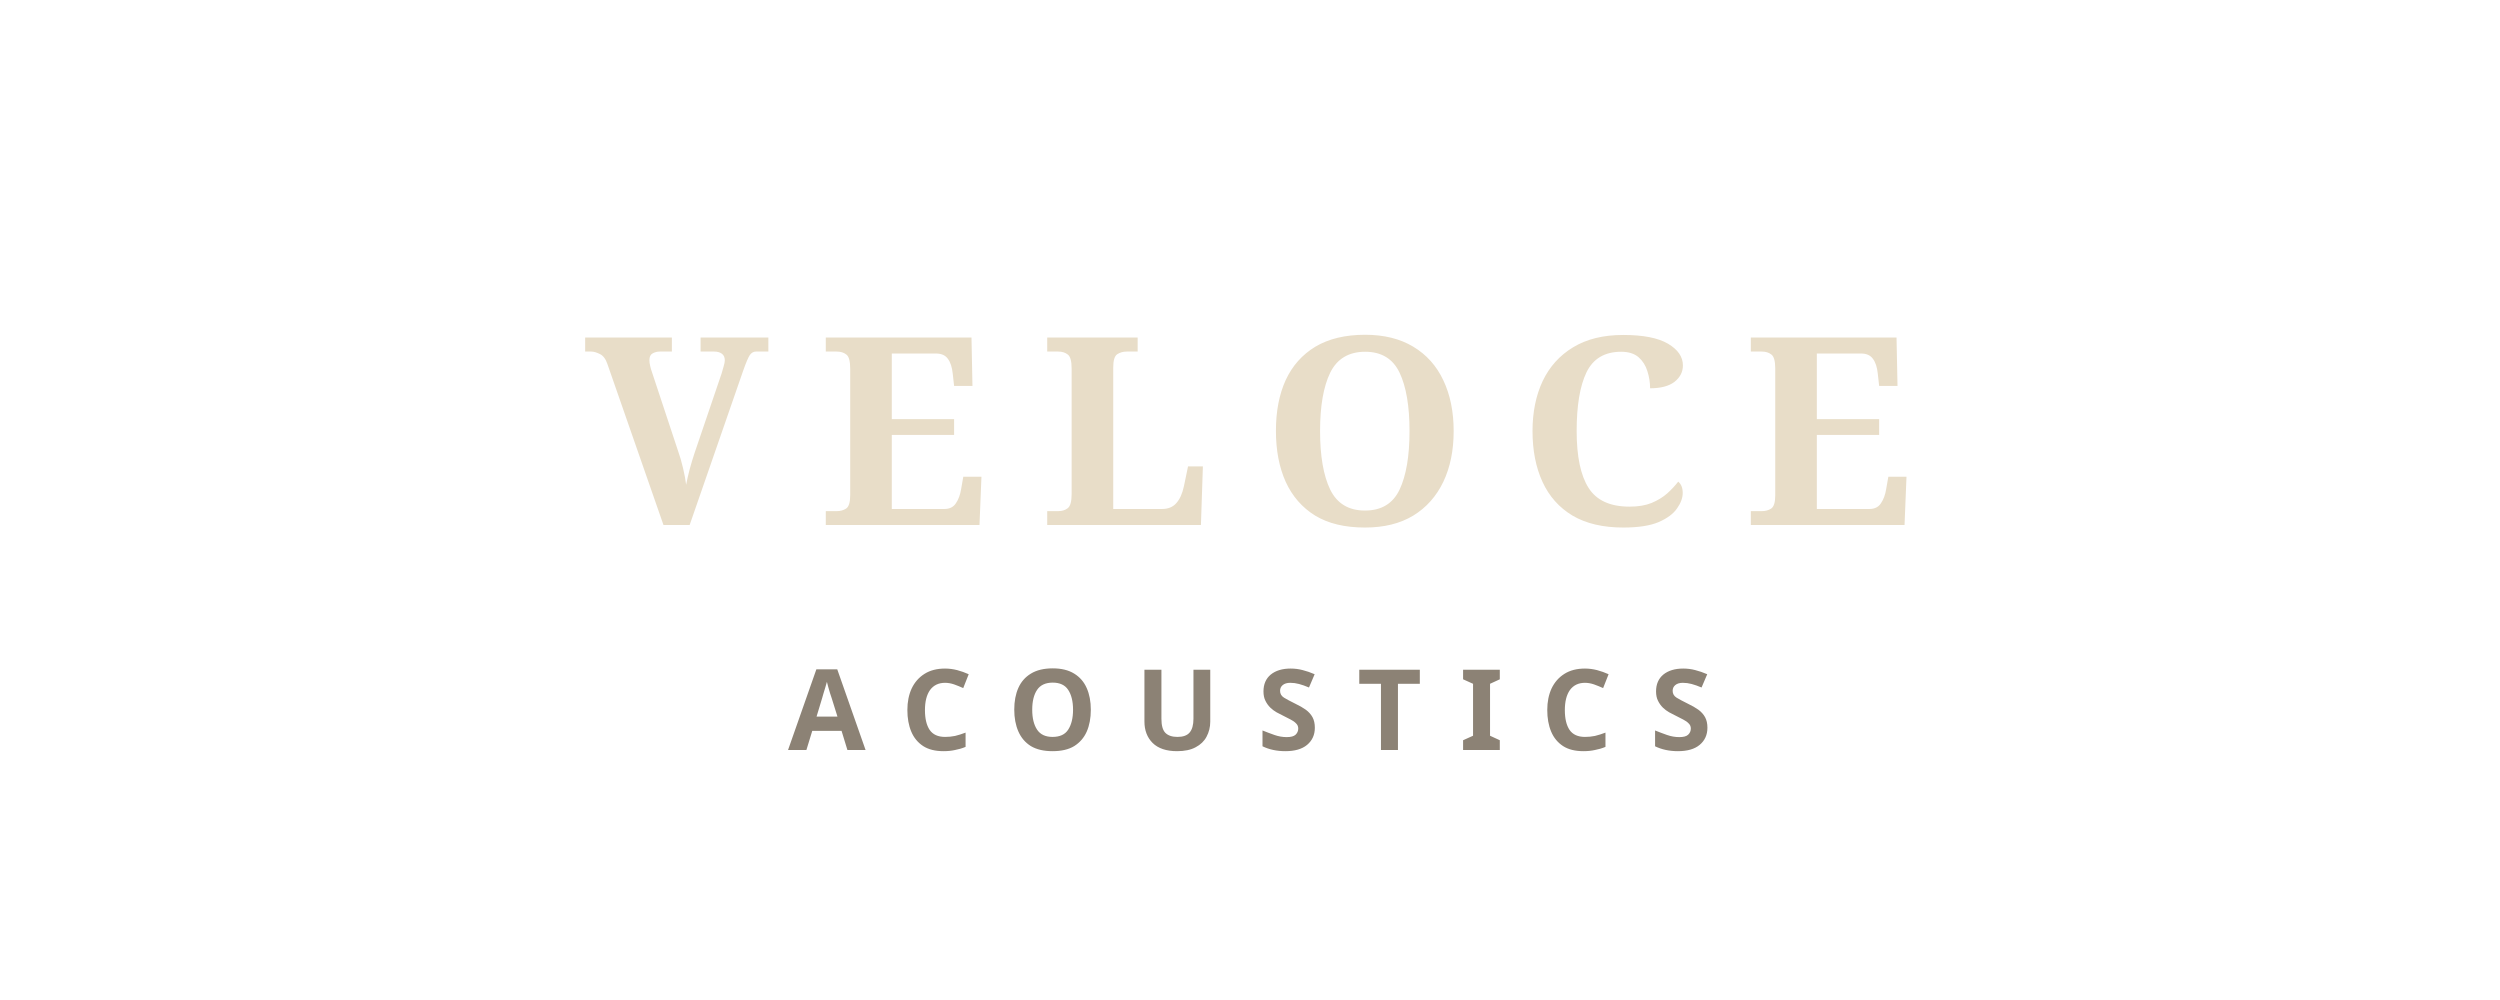
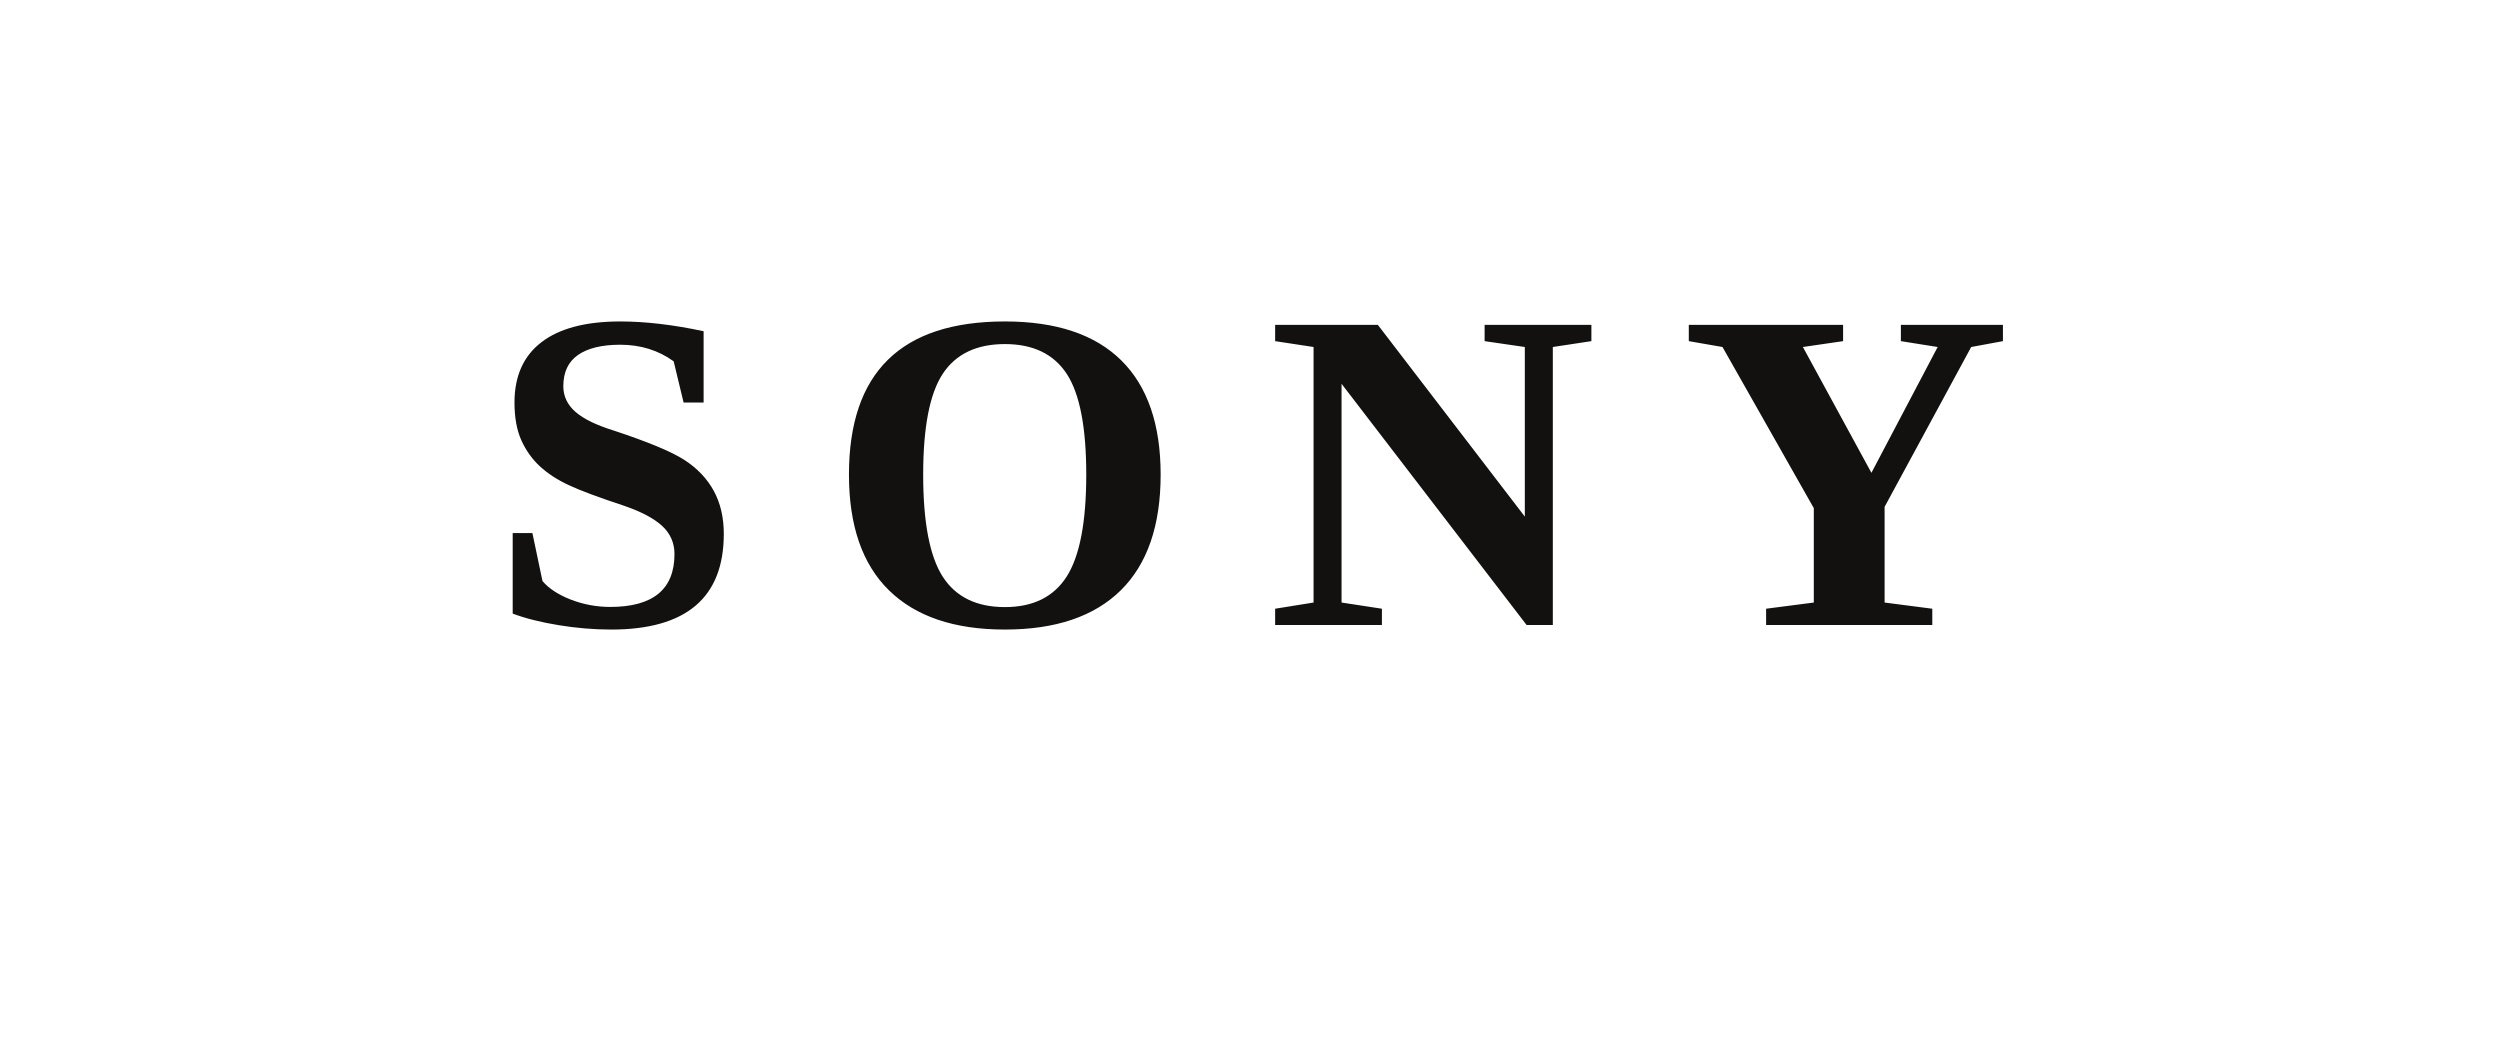
- <svg xmlns="http://www.w3.org/2000/svg" viewBox="0 0 200 80" fill="none">
-   <text x="100" y="42" font-family="'Cormorant Garamond', Georgia, serif" font-size="21" font-weight="600" fill="#E8DDC8" text-anchor="middle" letter-spacing="4">VELOCE</text>
-   <text x="100" y="60" font-family="'Manrope', sans-serif" font-size="9" font-weight="600" fill="#8C8275" text-anchor="middle" letter-spacing="3">ACOUSTICS</text>
+ <svg xmlns="http://www.w3.org/2000/svg" viewBox="0 0 240 100" fill="none">
+   <text x="120" y="60" font-family="'Clarendon', 'Times New Roman', Georgia, serif" font-size="44" font-weight="bold" fill="#121110" text-anchor="middle" letter-spacing="8">SONY</text>
</svg>
